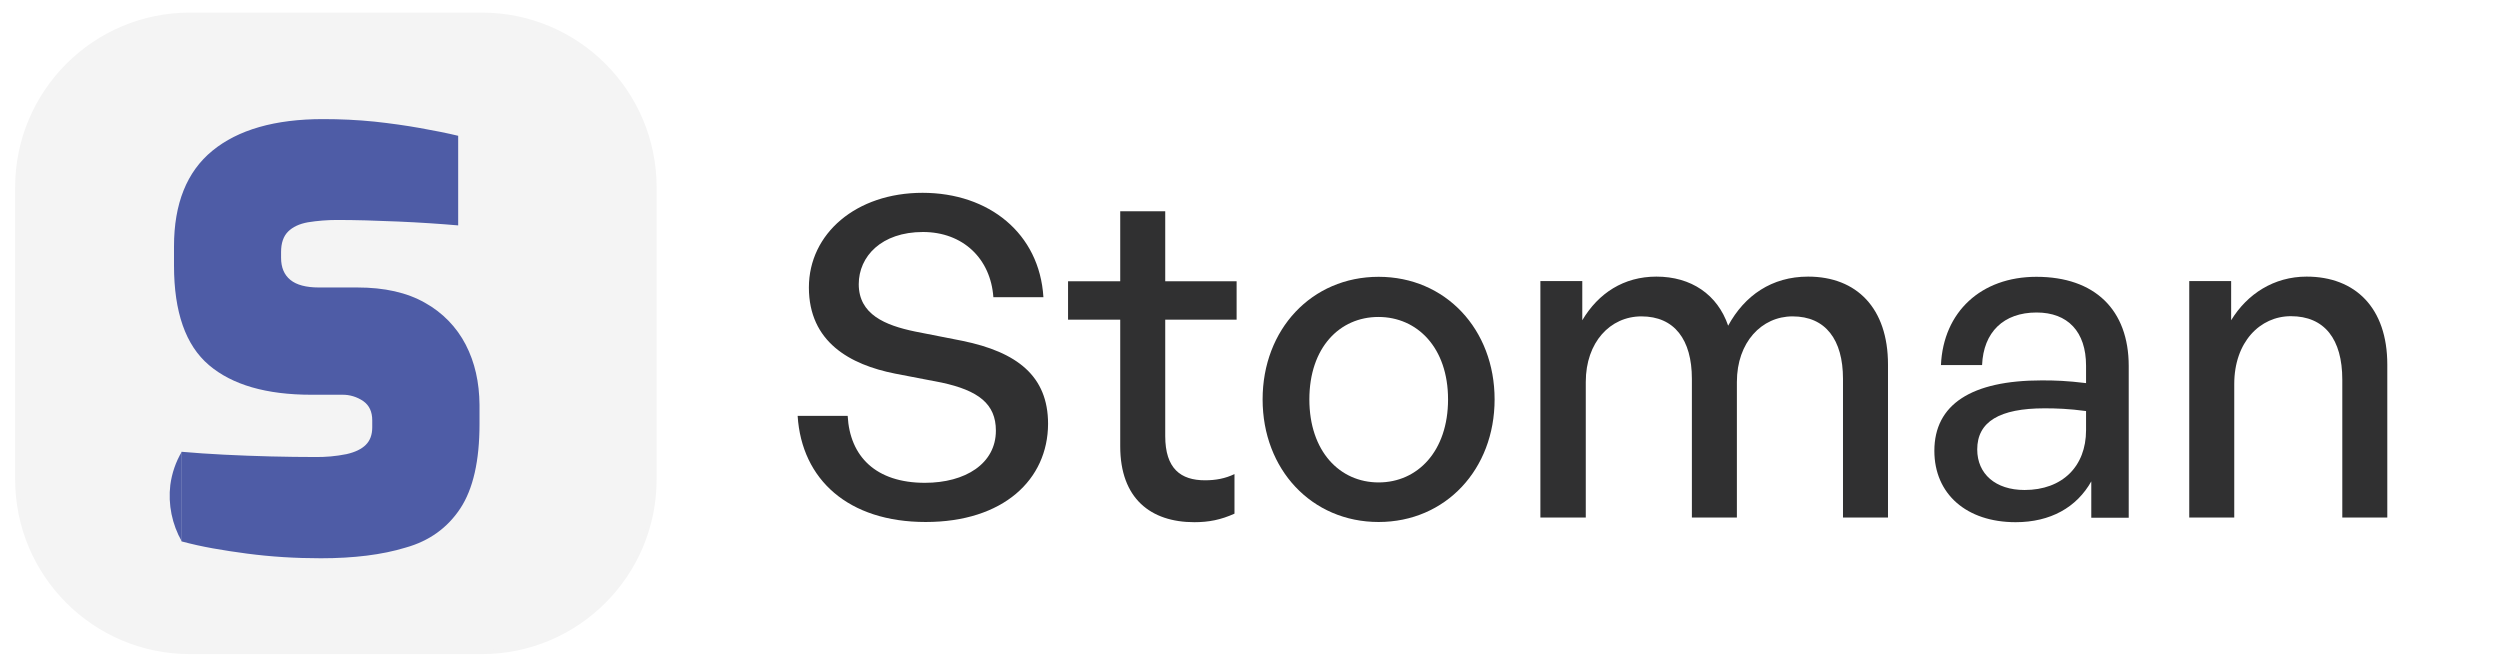
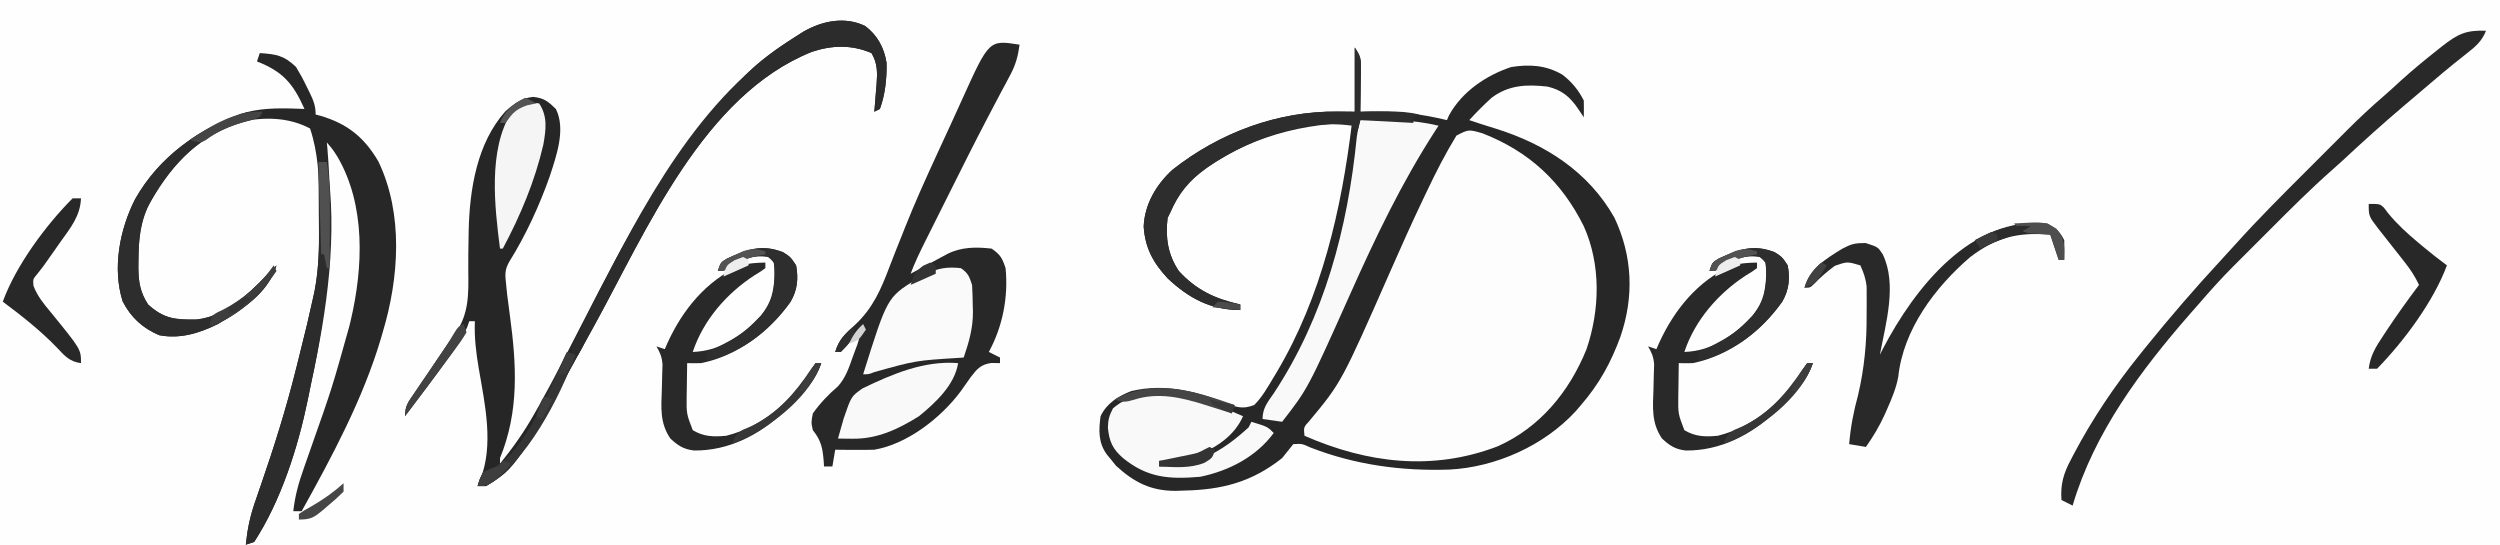
- <svg xmlns="http://www.w3.org/2000/svg" version="1.1" id="Layer_1" x="0px" y="0px" viewBox="0 0 1288.8 344.1" style="enable-background:new 0 0 1288.8 344.1;" xml:space="preserve">
-   <style type="text/css">
- 	.st0{fill:#F4F4F4;stroke:#F4F4F4;stroke-width:2;stroke-miterlimit:10;}
- 	.st1{fill:#4E5CA6;}
- 	.st2{enable-background:new    ;}
- 	.st3{fill:#303031;}
- </style>
-   <path class="st0" d="M97.9,7.5h150.5c49.2,0,89.1,39.9,89.1,89.1v150.5c0,49.2-39.9,89.1-89.1,89.1H97.9  c-49.2,0-89.1-39.9-89.1-89.1V96.6C8.8,47.4,48.7,7.5,97.9,7.5z" />
-   <path class="st1" d="M165.4,287.8c-6.6,0-13.1-0.2-19.4-0.6s-12.5-1-18.6-1.8c-6.1-0.8-12-1.7-17.6-2.7s-11-2.2-16.2-3.6v-46.2  c6.8,0.6,14.1,1.1,22,1.5c7.9,0.4,15.9,0.7,24,0.9c8.1,0.2,15.6,0.3,22.6,0.3c5.5,0.1,11.1-0.4,16.5-1.5c4.4-1,7.7-2.6,9.9-4.8  c2.2-2.2,3.3-5.2,3.3-9v-3.6c0-4.4-1.5-7.7-4.6-9.9c-3.2-2.2-7.1-3.4-11-3.3h-15.8c-23.2,0-40.8-5.1-52.8-15.3  c-12-10.2-18-27.3-18-51.3V127c0-22,6.6-38.5,19.8-49.3s32.2-16.3,57-16.3c8.9,0,17.7,0.4,26.6,1.3c8.3,0.9,16.1,2,23.4,3.3  c7.3,1.3,13.9,2.6,19.7,4v46.2c-9.2-0.8-19.6-1.5-31.1-2c-11.5-0.5-21.9-0.8-31.4-0.8c-5,0-10,0.4-15,1.2c-4.4,0.8-7.8,2.4-10.2,4.8  c-2.4,2.4-3.6,5.9-3.6,10.5v3c0,5,1.6,8.8,4.8,11.4c3.2,2.6,8.1,3.9,14.7,3.9h19.8c14,0,25.6,2.6,34.9,7.9c9,5,16.3,12.5,21,21.6  c4.7,9.1,7,19.4,7.1,31v9.9c0,19-3.3,33.5-9.9,43.5c-6.6,10-16,16.8-28.2,20.2C197,286,182.4,287.8,165.4,287.8z" />
-   <path class="st1" d="M93.7,232.9c-3.1,5.2-5.1,11.1-5.9,17.1c-1.2,10.1,0.9,20.3,5.9,29.1V232.9z" />
-   <g class="st2">
-     <path class="st3" d="M477.2,269.1c-39.8,0-63.9-21.8-66-54.7H437c1.1,20.9,14.5,34.5,39.8,34.5c20.9,0,36.6-9.9,36.6-26.9   c0-13.8-9-20.7-28.1-24.8l-23.9-4.6c-23.2-4.6-44.4-16.3-44.4-44.4c0-27.8,24.4-48.8,58.6-48.8s60.3,20.9,62.3,53.8h-25.8   c-1.4-19.8-15.6-33.6-36.3-33.6c-21.4,0-33.1,12.6-33.1,26.9c0,15.6,13.6,21.2,29,24.4l24.4,4.8c28.3,5.8,44.2,18.2,44.2,42.8   C540.2,247.3,517.2,269.1,477.2,269.1z" />
-     <path class="st3" d="M636.4,264.8c-7.1,3.2-13.3,4.4-20.7,4.4c-22.5,0-38.2-12.2-38.2-39.1v-65.3h-26.9v-19.8h26.9v-36.1h23.2v36.1   h36.8v19.8h-36.8v60c0,16.8,8,22.8,20.5,22.8c5.5,0,10.4-0.9,15.2-3.2V264.8z" />
-     <path class="st3" d="M650.9,205.9c0-36.1,25.3-63.2,59.8-63.2c34.5,0,59.8,27.1,59.8,63.2c0,36.1-25.3,63.2-59.8,63.2   C676.2,269.1,650.9,242,650.9,205.9z M746.5,205.9c0-26.7-15.9-42.5-35.9-42.5S675,179.2,675,205.9c0,26.7,15.6,42.8,35.7,42.8   S746.5,232.6,746.5,205.9z" />
-     <path class="st3" d="M794.1,266.8V144.9h21.6v20.2c8.3-14,21.4-22.5,38.2-22.5c17.9,0,31.5,9.2,37,25.3   c8.5-15.6,22.5-25.3,41.2-25.3c25.1,0,41.2,16.3,41.2,45.3v78.9h-23.2v-71.5c0-20.2-9-32.2-26-32.2c-15.9,0-28.7,13.3-28.7,33.8   v69.9h-23.2v-71.5c0-20.2-9-32.2-26-32.2c-16.1,0-28.7,13.3-28.7,33.8v69.9H794.1z" />
-     <path class="st3" d="M1078.2,248c-7.6,13.6-21.2,21.2-39.1,21.2c-25.3,0-41.9-14.5-41.9-36.8c0-23.9,19.1-36.3,55.4-36.3   c7.1,0,12.9,0.2,22.8,1.4v-9c0-17.5-9.4-27.4-25.5-27.4c-17,0-27.4,10.1-28.1,27.1h-21.2c1.2-27.4,20.7-45.5,49.2-45.5   c30.1,0,47.6,17,47.6,46v78.2h-19.3V248z M1043.7,252.6c19.5,0,31.7-12.2,31.7-30.8v-9.9c-9-1.2-15.4-1.4-21.4-1.4   c-23.2,0-34.7,6.9-34.7,21.2C1019.3,244.3,1028.7,252.6,1043.7,252.6z" />
-     <path class="st3" d="M1151.8,266.8h-23.2V144.9h21.6v20.2c8.3-13.6,22.1-22.5,38.9-22.5c25.1,0,41.6,16.1,41.6,45.3v78.9h-23.2   v-71.1c0-20.9-9.2-32.7-26.5-32.7c-15.9,0-29.2,13.3-29.2,35V266.8z" />
-   </g>
+ <svg xmlns="http://www.w3.org/2000/svg" version="1.1" width="895" height="195">
+   <path d="M0 0 C295.35 0 590.7 0 895 0 C895 64.35 895 128.7 895 195 C599.65 195 304.3 195 0 195 C0 130.65 0 66.3 0 0 Z " fill="#FEFEFE" transform="translate(0,0)" />
+   <path d="M0 0 C9.817 0.409 18.257 5.312 26 11 C26.99 11.701 27.98 12.402 29 13.125 C39.215 22.003 46.912 35.751 48.221 49.289 C49.094 67.395 45.853 83.177 33.688 97.25 C21.397 110.219 6.105 117.801 -11.865 118.475 C-27.274 118.639 -41.923 115.167 -56 109 C-55.384 105.608 -54.139 103.601 -52.062 100.875 C-36.909 79.617 -26.708 54.335 -16.28 30.518 C-5.028 5.028 -5.028 5.028 0 0 Z " fill="#FDFDFD" transform="translate(523,47)" />
+   <path d="M0 0 C2.136 3.204 2.242 3.996 2.195 7.668 C2.189 8.561 2.182 9.453 2.176 10.373 C2.151 11.766 2.151 11.766 2.125 13.188 C2.116 14.128 2.107 15.068 2.098 16.037 C2.074 18.358 2.041 20.679 2 23 C2.981 22.965 3.962 22.93 4.973 22.895 C14.743 22.661 23.491 23.705 33 26 C33.25 25.43 33.5 24.86 33.758 24.273 C38.38 15.815 47.026 9.976 56 7 C62.57 5.95 68.499 6.328 74.312 9.719 C77.634 12.24 80.127 15.253 82 19 C82.04 21 82.043 23 82 25 C81.01 23.515 81.01 23.515 80 22 C77.066 17.654 74.118 15.19 69 14 C61.559 13.161 55.115 13.401 49 18 C46.187 20.541 43.555 23.201 41 26 C44.137 27.06 47.276 28.084 50.445 29.043 C68.132 34.544 83.712 44.473 93 61 C99.459 74.731 100.038 89.159 95.126 103.505 C91.727 112.802 87.493 120.519 81 128 C80.031 129.129 80.031 129.129 79.043 130.281 C67.718 142.551 50.522 150.254 33.872 151.109 C16.788 151.681 0.276 149.455 -15.75 143.25 C-18.886 141.821 -18.886 141.821 -22 142 C-23.357 143.648 -24.687 145.317 -26 147 C-36.862 155.593 -47.52 158.345 -61.125 158.625 C-62.138 158.66 -63.152 158.696 -64.196 158.732 C-73.066 158.716 -78.985 155.679 -85.473 149.734 C-85.997 149.08 -86.522 148.425 -87.062 147.75 C-87.61 147.085 -88.158 146.42 -88.723 145.734 C-91.83 141.515 -91.686 137.072 -91 132 C-88.742 127.3 -84.733 124.873 -80 123 C-67.194 119.983 -55.328 123.393 -43.473 128.328 C-40.495 129.137 -38.9 129.044 -36 128 C-33.084 125.111 -31.114 121.501 -29 118 C-28.489 117.157 -28.489 117.157 -27.968 116.297 C-11.851 89.18 -4.75 58.004 -1 27 C-21.986 27.377 -42.755 33.803 -58.785 47.688 C-62.037 51.082 -64.133 54.714 -66 59 C-66.33 59.66 -66.66 60.32 -67 61 C-67.812 68.039 -66.955 74.046 -63 80 C-56.745 86.854 -49.916 90.002 -41 92 C-41 92.66 -41 93.32 -41 94 C-51.561 93.954 -59.298 89.839 -66.938 82.688 C-72.136 77.116 -75.083 71.737 -75.562 64.062 C-75.19 56.058 -71.087 49.138 -65.266 43.785 C-48.419 30.511 -27.652 22.715 -6.062 22.938 C-4.062 22.958 -2.061 22.979 0 23 C0 15.41 0 7.82 0 0 Z M36.415 31.534 C32.477 37.958 29.093 44.563 25.875 51.375 C25.314 52.549 24.754 53.723 24.176 54.932 C20.262 63.162 16.541 71.47 12.875 79.812 C-4.779 119.919 -4.779 119.919 -16.285 133.746 C-18.303 135.926 -18.303 135.926 -18 139 C4.547 148.877 27.906 151.696 51.172 142.785 C66.355 136 76.792 123.247 82.957 108.055 C87.775 93.943 88.182 77.765 82 64 C74.066 48.035 62.438 37.27 45.812 30.75 C40.757 29.293 40.757 29.293 36.415 31.534 Z " fill="#272727" transform="translate(485,17)" />
+   <path d="M0 0 C-0.538 4.127 -1.416 7.285 -3.387 10.945 C-4.161 12.406 -4.161 12.406 -4.95 13.896 C-5.524 14.962 -6.097 16.027 -6.688 17.125 C-7.95 19.514 -9.21 21.904 -10.465 24.297 C-10.982 25.282 -10.982 25.282 -11.51 26.286 C-16.208 35.259 -20.727 44.322 -25.254 53.382 C-26.25 55.374 -27.246 57.365 -28.244 59.356 C-29.66 62.182 -31.072 65.008 -32.484 67.836 C-32.911 68.687 -33.337 69.538 -33.777 70.415 C-35.675 74.227 -37.512 78.004 -39 82 C-37.952 81.434 -36.904 80.868 -35.824 80.285 C-34.445 79.544 -33.066 78.803 -31.688 78.062 C-30.652 77.503 -30.652 77.503 -29.596 76.932 C-28.929 76.574 -28.262 76.216 -27.574 75.848 C-26.962 75.518 -26.349 75.188 -25.718 74.848 C-20.698 72.37 -15.477 72.392 -10 73 C-6.834 75.186 -6.21 76.369 -5 80 C-3.984 90.339 -6.015 100.838 -11 110 C-9.02 110.99 -9.02 110.99 -7 112 C-7 112.66 -7 113.32 -7 114 C-8.011 113.979 -9.021 113.959 -10.062 113.938 C-13.887 114.47 -15.266 116.106 -17.562 119.125 C-18.72 120.742 -19.866 122.367 -21 124 C-28.054 133.518 -40.054 142.934 -52 145 C-54.416 145.068 -56.833 145.085 -59.25 145.062 C-60.513 145.053 -61.777 145.044 -63.078 145.035 C-64.042 145.024 -65.007 145.012 -66 145 C-66.33 146.98 -66.66 148.96 -67 151 C-67.99 151 -68.98 151 -70 151 C-70.037 150.397 -70.075 149.793 -70.113 149.172 C-70.507 144.381 -70.978 141.81 -74 138 C-74.625 135.25 -74.625 135.25 -74 132 C-71.42 128.348 -68.366 125.166 -64.969 122.266 C-62.239 119.125 -61.114 115.766 -59.75 111.875 C-59.482 111.147 -59.214 110.418 -58.938 109.668 C-57.502 105.93 -57.502 105.93 -57 102 C-57.482 102.578 -57.964 103.155 -58.461 103.75 C-59.093 104.493 -59.724 105.235 -60.375 106 C-61.001 106.743 -61.628 107.485 -62.273 108.25 C-62.843 108.828 -63.413 109.405 -64 110 C-64.66 110 -65.32 110 -66 110 C-64.595 105.428 -62.394 103.336 -58.828 100.227 C-52.51 94.282 -49.64 87.681 -46.616 79.669 C-45.108 75.675 -43.504 71.718 -41.918 67.754 C-41.597 66.943 -41.276 66.133 -40.946 65.298 C-37.586 56.846 -33.864 48.573 -30.062 40.312 C-29.587 39.276 -29.587 39.276 -29.101 38.219 C-27.6 34.953 -26.094 31.69 -24.583 28.429 C-23.204 25.441 -21.843 22.446 -20.492 19.445 C-10.902 -1.744 -10.902 -1.744 0 0 Z " fill="#282828" transform="translate(365,16)" />
+   <path d="M0 0 C4.376 3.249 6.877 7.833 7.703 13.219 C7.823 18.717 7.235 24.535 5.32 29.723 C4.66 30.053 4 30.383 3.32 30.723 C3.416 29.626 3.511 28.529 3.609 27.398 C3.722 25.944 3.834 24.49 3.945 23.035 C4.01 22.314 4.074 21.593 4.141 20.85 C4.448 16.639 4.494 13.413 2.32 9.723 C-4.801 6.671 -11.811 6.881 -19.055 9.285 C-57.786 24.799 -78.06 72.929 -96.823 107.072 C-124.85 158.07 -124.85 158.07 -135.68 164.723 C-136.67 164.723 -137.66 164.723 -138.68 164.723 C-138.37 163.96 -138.061 163.196 -137.742 162.41 C-132.833 149.993 -136.061 135.559 -138.257 122.81 C-139.244 117.015 -139.908 111.603 -139.68 105.723 C-140.34 105.723 -141 105.723 -141.68 105.723 C-141.93 106.428 -142.18 107.133 -142.438 107.859 C-143.829 111.067 -145.547 113.671 -147.555 116.535 C-147.937 117.082 -148.32 117.629 -148.715 118.192 C-153.867 125.492 -159.28 132.605 -164.68 139.723 C-164.68 135.924 -163.52 134.651 -161.391 131.531 C-160.696 130.503 -160.001 129.475 -159.285 128.416 C-158.549 127.342 -157.813 126.267 -157.055 125.16 C-154.911 122.011 -152.775 118.858 -150.672 115.682 C-149.446 113.861 -148.176 112.067 -146.839 110.326 C-141.761 103.237 -141.928 96.1 -142.03 87.724 C-142.072 83.702 -142.002 79.682 -141.93 75.66 C-141.917 74.876 -141.903 74.092 -141.89 73.285 C-141.572 58.611 -138.937 41.896 -128.742 30.57 C-125.615 27.802 -123.023 25.872 -118.867 25.41 C-114.949 25.794 -113.467 27.015 -110.68 29.723 C-107.044 36.993 -110.5 46.521 -112.848 53.781 C-116.531 64.239 -121.445 74.95 -127.328 84.359 C-129.053 87.376 -128.87 89.043 -128.492 92.473 C-128.376 93.625 -128.26 94.778 -128.141 95.965 C-127.83 98.493 -127.502 101.019 -127.156 103.543 C-124.747 121.316 -123.785 137.904 -130.68 154.723 C-130.68 155.383 -130.68 156.043 -130.68 156.723 C-126.012 150.977 -121.925 145.177 -118.305 138.723 C-117.559 137.408 -117.559 137.408 -116.799 136.066 C-111.26 126.17 -106.135 116.059 -100.968 105.966 C-85.534 75.823 -69.521 45.166 -45.68 20.723 C-44.688 19.638 -44.688 19.638 -43.676 18.531 C-38.079 12.56 -31.546 8.09 -24.68 3.723 C-23.81 3.168 -22.939 2.614 -22.043 2.043 C-15.283 -1.81 -7.281 -3.471 0 0 Z " fill="#262626" transform="translate(309.6797,9.277344)" />
+   <path d="M0 0 C5.805 0.394 8.675 0.805 13 5 C14.425 7.363 15.647 9.585 16.812 12.062 C17.124 12.687 17.435 13.312 17.756 13.955 C19.148 16.822 20 18.774 20 22 C20.557 22.147 21.114 22.294 21.688 22.445 C31.314 25.275 37.366 30.091 42.457 38.793 C51.483 57.554 49.866 80.527 44 100 C43.785 100.74 43.57 101.48 43.349 102.243 C36.941 123.809 25.898 144.403 15 164 C14.01 164 13.02 164 12 164 C12.597 158.595 13.905 153.853 15.73 148.742 C16.289 147.141 16.848 145.54 17.407 143.938 C17.698 143.111 17.989 142.283 18.29 141.431 C25.873 119.939 25.873 119.939 32 98 C32.172 97.299 32.344 96.597 32.521 95.875 C37.026 76.758 37.975 54.536 27.812 37.125 C26.082 34.42 26.082 34.42 24 32 C24.108 33.102 24.108 33.102 24.219 34.227 C26.567 62.599 24.555 89.959 18.494 117.708 C18.03 119.861 17.598 122.019 17.172 124.18 C13.658 141.257 7.571 160.296 -2 175 C-2.99 175.33 -3.98 175.66 -5 176 C-4.458 170.605 -3.498 165.925 -1.707 160.773 C-1.24 159.41 -0.773 158.046 -0.305 156.682 C-0.061 155.979 0.182 155.276 0.434 154.552 C5.183 140.836 9.491 127.09 13 113 C13.262 111.958 13.523 110.916 13.792 109.843 C14.621 106.522 15.439 103.2 16.25 99.875 C16.62 98.364 16.62 98.364 16.997 96.822 C17.698 93.888 18.362 90.949 19 88 C19.2 87.079 19.4 86.157 19.606 85.208 C21.179 77.048 21.307 69.023 21.261 60.745 C21.25 58.437 21.261 56.13 21.273 53.822 C21.282 44.647 20.926 35.778 18 27 C10.254 22.899 1.481 22.799 -6.996 24.656 C-22.676 29.816 -32.695 41.373 -40.328 55.449 C-43.087 61.638 -43.375 67.635 -43.438 74.312 C-43.448 75.173 -43.458 76.033 -43.469 76.92 C-43.398 82.008 -42.826 85.606 -40 90 C-34.288 95.155 -30.331 95.476 -22.738 95.398 C-10.707 94.116 -2.098 84.154 6 76 C2.939 86.102 -6.421 91.857 -15 97 C-21.649 100.307 -28.559 102.431 -36 101 C-41.918 98.506 -46.124 94.636 -49.078 88.91 C-52.847 77.014 -50.133 63.135 -44.645 52.332 C-36.001 37.015 -21.5 26.521 -4.812 21.188 C2.065 19.428 8.952 19.743 16 20 C11.915 10.891 8.309 6.651 -1 3 C-0.67 2.01 -0.34 1.02 0 0 Z " fill="#272727" transform="translate(93,19)" />
+   <path d="M0 0 C9.557 -0.202 18.639 -0.264 28 2 C27.381 2.947 27.381 2.947 26.75 3.914 C14.796 22.432 5.41 42.019 -3.562 62.125 C-18.771 96.128 -18.771 96.128 -28 108 C-30.31 107.67 -32.62 107.34 -35 107 C-35 103.052 -33.15 100.95 -31 97.812 C-12.859 70.328 -4.532 38.756 -1.294 6.26 C-1.014 4.11 -0.572 2.09 0 0 Z " fill="#F9F9F9" transform="translate(487,43)" />
+   <path d="M0 0 C-1.507 3.764 -3.649 5.585 -6.812 8.062 C-7.803 8.851 -8.793 9.64 -9.812 10.453 C-10.336 10.869 -10.859 11.285 -11.398 11.713 C-14.077 13.865 -16.694 16.088 -19.312 18.312 C-19.853 18.772 -20.394 19.231 -20.95 19.704 C-22.066 20.652 -23.181 21.601 -24.295 22.55 C-26.021 24.018 -27.751 25.482 -29.48 26.945 C-36.91 33.251 -44.129 39.736 -51.247 46.39 C-52.494 47.536 -53.757 48.665 -55.029 49.783 C-62.821 56.654 -70.136 63.984 -77.469 71.339 C-79.69 73.565 -81.916 75.786 -84.143 78.006 C-85.578 79.442 -87.014 80.879 -88.449 82.316 C-89.104 82.969 -89.758 83.621 -90.432 84.293 C-94.819 88.702 -98.946 93.285 -103 98 C-103.961 99.095 -104.923 100.189 -105.887 101.281 C-123.598 121.553 -140.295 143.871 -148 170 C-149.32 169.34 -150.64 168.68 -152 168 C-152.393 162.34 -151.25 158.477 -148.625 153.562 C-148.268 152.874 -147.911 152.186 -147.542 151.477 C-140.844 138.807 -132.987 127.144 -124 116 C-122.908 114.635 -122.908 114.635 -121.793 113.242 C-113.149 102.559 -104.185 92.146 -94.838 82.073 C-93.122 80.221 -91.424 78.359 -89.737 76.48 C-81.589 67.432 -72.993 58.841 -64.374 50.244 C-61.804 47.679 -59.239 45.108 -56.674 42.537 C-55.019 40.882 -53.363 39.228 -51.707 37.574 C-50.952 36.817 -50.196 36.059 -49.418 35.279 C-45.299 31.178 -41.094 27.24 -36.686 23.451 C-34.536 21.6 -32.459 19.675 -30.375 17.75 C-26.246 14.025 -21.986 10.509 -17.625 7.062 C-17.03 6.59 -16.435 6.117 -15.822 5.63 C-10.152 1.197 -7.256 -0.279 0 0 Z " fill="#292929" transform="translate(890,11)" />
+   <path d="M0 0 C-3.167 7.258 -9.835 11.342 -16.922 14.273 C-21.415 15.844 -25.214 16.092 -30 16 C-30 16.66 -30 17.32 -30 18 C-16.575 17.746 -7.84 13.005 2 4 C2.33 3.34 2.66 2.68 3 2 C8.75 3.75 8.75 3.75 11 6 C4.715 14.546 -5.046 19.557 -15.312 21.688 C-26.302 22.619 -34.124 22.16 -42.938 15 C-46.705 11.722 -47.899 9.058 -48.375 4.062 C-48.272 1.133 -47.941 -0.116 -46.562 -2.812 C-33.513 -13.952 -13.637 -6.032 0 0 Z " fill="#F9F9F9" transform="translate(445,149)" />
+   <path d="M0 0 C2.625 1.688 2.625 1.688 4.625 4.688 C5.516 9.445 5.083 13.562 2.625 17.75 C-4.983 28.431 -16.302 37.053 -29.375 39.688 C-31.041 39.728 -32.709 39.737 -34.375 39.688 C-34.429 42.75 -34.469 45.812 -34.5 48.875 C-34.517 49.739 -34.534 50.604 -34.551 51.494 C-34.62 57.83 -34.62 57.83 -32.375 63.688 C-28.451 66.042 -24.866 66.122 -20.375 65.688 C-7.148 62.341 2.733 53.496 10 42.125 C10.536 41.321 11.072 40.516 11.625 39.688 C12.285 39.688 12.945 39.688 13.625 39.688 C11.494 45.968 7.166 50.003 2.625 54.688 C1.931 55.407 1.238 56.126 0.523 56.867 C-8.252 65.314 -19.601 71.128 -31.902 70.965 C-35.638 70.546 -37.645 69.218 -40.375 66.688 C-44.223 61.06 -43.654 55.596 -43.438 49.062 C-43.377 47.008 -43.326 44.953 -43.285 42.898 C-43.241 41.542 -43.241 41.542 -43.196 40.158 C-43.387 37.521 -44.036 35.943 -45.375 33.688 C-44.385 34.017 -43.395 34.347 -42.375 34.688 C-42.058 33.949 -41.741 33.21 -41.414 32.449 C-35.882 20.422 -27.623 10.315 -15.375 4.688 C-12.239 3.938 -9.623 3.741 -6.375 3.688 C-6.375 4.348 -6.375 5.008 -6.375 5.688 C-8.062 6.914 -8.062 6.914 -10.375 8.312 C-20.285 14.78 -28.58 24.304 -32.375 35.688 C-22.249 35.312 -14.797 29.943 -8.004 22.684 C-3.665 17.367 -3.044 12.439 -3.074 5.824 C-3.186 3.475 -3.186 3.475 -5.375 1.688 C-11.237 0.85 -14.627 2.601 -19.457 5.594 C-21.375 6.688 -21.375 6.688 -23.375 6.688 C-22.375 3.688 -22.375 3.688 -20.152 2.301 C-12.881 -1.03 -7.77 -3.022 0 0 Z " fill="#292929" transform="translate(635.375,90.3125)" />
+   <path d="M0 0 C2.625 1.688 2.625 1.688 4.625 4.688 C5.516 9.445 5.083 13.562 2.625 17.75 C-4.983 28.431 -16.302 37.053 -29.375 39.688 C-31.041 39.728 -32.709 39.737 -34.375 39.688 C-34.429 42.75 -34.469 45.812 -34.5 48.875 C-34.517 49.739 -34.534 50.604 -34.551 51.494 C-34.62 57.83 -34.62 57.83 -32.375 63.688 C-28.451 66.042 -24.866 66.122 -20.375 65.688 C-7.148 62.341 2.733 53.496 10 42.125 C10.536 41.321 11.072 40.516 11.625 39.688 C12.285 39.688 12.945 39.688 13.625 39.688 C11.494 45.968 7.166 50.003 2.625 54.688 C1.931 55.407 1.238 56.126 0.523 56.867 C-8.252 65.314 -19.601 71.128 -31.902 70.965 C-35.638 70.546 -37.645 69.218 -40.375 66.688 C-44.223 61.06 -43.654 55.596 -43.438 49.062 C-43.377 47.008 -43.326 44.953 -43.285 42.898 C-43.241 41.542 -43.241 41.542 -43.196 40.158 C-43.387 37.521 -44.036 35.943 -45.375 33.688 C-44.385 34.017 -43.395 34.347 -42.375 34.688 C-42.058 33.949 -41.741 33.21 -41.414 32.449 C-35.882 20.422 -27.623 10.315 -15.375 4.688 C-12.239 3.938 -9.623 3.741 -6.375 3.688 C-6.375 4.348 -6.375 5.008 -6.375 5.688 C-8.062 6.914 -8.062 6.914 -10.375 8.312 C-20.285 14.78 -28.58 24.304 -32.375 35.688 C-22.249 35.312 -14.797 29.943 -8.004 22.684 C-3.665 17.367 -3.044 12.439 -3.074 5.824 C-3.186 3.475 -3.186 3.475 -5.375 1.688 C-11.237 0.85 -14.627 2.601 -19.457 5.594 C-21.375 6.688 -21.375 6.688 -23.375 6.688 C-22.375 3.688 -22.375 3.688 -20.152 2.301 C-12.881 -1.03 -7.77 -3.022 0 0 Z " fill="#292929" transform="translate(280.375,90.3125)" />
+   <path d="M0 0 C3.074 1.808 4.43 2.86 6 6 C6.04 8.333 6.043 10.667 6 13 C5.34 13 4.68 13 4 13 C3.01 10.03 2.02 7.06 1 4 C-10.641 3.07 -18.377 4.946 -27.688 12.051 C-40.266 22.846 -51.649 38.02 -53.422 54.887 C-54.184 58.993 -55.691 62.568 -57.375 66.375 C-57.668 67.042 -57.961 67.708 -58.262 68.395 C-60.162 72.556 -62.37 76.258 -65 80 C-66.98 79.67 -68.96 79.34 -71 79 C-70.495 72.939 -69.432 67.344 -67.816 61.48 C-65.545 51.795 -64.681 42.503 -64.75 32.562 C-64.742 31.418 -64.735 30.274 -64.727 29.096 C-64.73 27.442 -64.73 27.442 -64.734 25.754 C-64.737 24.767 -64.739 23.781 -64.741 22.764 C-65.015 19.842 -65.78 17.655 -67 15 C-71.686 13.621 -71.686 13.621 -76.141 15.164 C-78.825 17.183 -81.301 19.26 -83.609 21.703 C-85 23 -85 23 -87 23 C-85.185 16.143 -79.24 12.605 -73.5 9.062 C-70.238 7.331 -68.964 7 -65.125 7 C-60.691 8.419 -60.691 8.419 -59 11 C-53.746 21.785 -57.908 35.791 -60 47 C-59.671 46.345 -59.343 45.69 -59.004 45.016 C-47.616 23.166 -27.37 -2.77 0 0 Z " fill="#292929" transform="translate(733,80)" />
+   <path d="M0 0 C4.376 3.249 6.877 7.833 7.703 13.219 C7.823 18.717 7.235 24.535 5.32 29.723 C4.66 30.053 4 30.383 3.32 30.723 C3.416 29.626 3.511 28.529 3.609 27.398 C3.722 25.944 3.834 24.49 3.945 23.035 C4.01 22.314 4.074 21.593 4.141 20.85 C4.448 16.639 4.494 13.413 2.32 9.723 C-4.801 6.671 -11.811 6.881 -19.055 9.285 C-57.786 24.799 -78.06 72.929 -96.823 107.072 C-124.85 158.07 -124.85 158.07 -135.68 164.723 C-136.67 164.723 -137.66 164.723 -138.68 164.723 C-137.992 162.348 -137.992 162.348 -136.68 159.723 C-135.566 159.29 -135.566 159.29 -134.43 158.848 C-117.738 152.019 -105.97 116.19 -97.906 100.344 C-79.911 65.003 -59.534 25.161 -24.68 3.723 C-23.816 3.175 -22.952 2.627 -22.062 2.062 C-15.306 -1.812 -7.288 -3.474 0 0 Z " fill="#2C2C2C" transform="translate(309.6797,9.277344)" />
+   <path d="M0 0 C2.616 1.831 2.97 2.91 4 6 C4.15 8.536 4.231 11.026 4.25 13.562 C4.271 14.228 4.291 14.894 4.312 15.58 C4.357 21.427 2.885 26.495 1 32 C0.396 32.04 -0.207 32.079 -0.829 32.12 C-16.205 33.083 -16.205 33.083 -30.953 37.195 C-33 38 -33 38 -35 38 C-26.383 10.519 -26.383 10.519 -16.125 4.09 C-15.424 3.73 -14.723 3.371 -14 3 C-13.381 2.651 -12.762 2.301 -12.125 1.941 C-8.078 -0.091 -4.463 -0.515 0 0 Z " fill="#FAFAFA" transform="translate(344,96)" />
+   <path d="M0 0 C2.136 3.204 2.242 3.996 2.195 7.668 C2.189 8.561 2.182 9.453 2.176 10.373 C2.151 11.766 2.151 11.766 2.125 13.188 C2.116 14.128 2.107 15.068 2.098 16.037 C2.074 18.358 2.041 20.679 2 23 C3.097 22.988 4.194 22.977 5.324 22.965 C6.779 22.955 8.233 22.946 9.688 22.938 C10.409 22.929 11.13 22.921 11.873 22.912 C15.716 22.895 19.266 23.065 23 24 C22.34 24.33 21.68 24.66 21 25 C21 25.66 21 26.32 21 27 C14.73 26.67 8.46 26.34 2 26 C1.67 27.32 1.34 28.64 1 30 C0.01 29.01 0.01 29.01 -1 28 C-19.168 25.397 -38.455 33.216 -53.262 43.199 C-59.169 47.719 -63.029 52.179 -66 59 C-66.33 59.66 -66.66 60.32 -67 61 C-67.812 68.039 -66.955 74.046 -63 80 C-56.745 86.854 -49.916 90.002 -41 92 C-41 92.66 -41 93.32 -41 94 C-51.561 93.954 -59.298 89.839 -66.938 82.688 C-72.136 77.116 -75.083 71.737 -75.562 64.062 C-75.19 56.058 -71.087 49.138 -65.266 43.785 C-48.419 30.511 -27.652 22.715 -6.062 22.938 C-4.062 22.958 -2.061 22.979 0 23 C0 15.41 0 7.82 0 0 Z " fill="#2D2D2D" transform="translate(485,17)" />
+   <path d="M0 0 C0.99 0 1.98 0 3 0 C7.05 26.097 3.072 53.168 -2.506 78.708 C-2.97 80.861 -3.402 83.019 -3.828 85.18 C-7.342 102.257 -13.429 121.296 -23 136 C-23.99 136.33 -24.98 136.66 -26 137 C-25.458 131.605 -24.498 126.925 -22.707 121.773 C-22.24 120.41 -21.773 119.046 -21.305 117.682 C-21.061 116.979 -20.818 116.276 -20.566 115.552 C-15.817 101.836 -11.509 88.09 -8 74 C-7.738 72.958 -7.477 71.916 -7.208 70.843 C-6.379 67.522 -5.561 64.2 -4.75 60.875 C-4.503 59.868 -4.257 58.86 -4.003 57.822 C-3.302 54.888 -2.64 51.948 -2 49 C-1.798 48.098 -1.597 47.197 -1.389 46.268 C0.476 36.803 0.223 27.351 0.125 17.75 C0.115 16.022 0.106 14.294 0.098 12.566 C0.076 8.377 0.041 4.189 0 0 Z " fill="#2C2C2C" transform="translate(114,58)" />
+   <path d="M0 0 C-1.199 7.795 -8.169 14.268 -14 19 C-21.48 23.662 -28.85 27.168 -37.75 27.062 C-38.735 27.053 -39.72 27.044 -40.734 27.035 C-41.482 27.024 -42.23 27.012 -43 27 C-42.57 25.456 -42.13 23.915 -41.688 22.375 C-41.444 21.516 -41.2 20.658 -40.949 19.773 C-38.244 11.869 -38.244 11.869 -34.172 9.023 C-23.485 3.875 -12.113 -0.989 0 0 Z " fill="#F9F9F9" transform="translate(343,130)" />
+   <path d="M0 0 C-0.33 0.66 -0.66 1.32 -1 2 C-2.939 2.626 -4.903 3.175 -6.875 3.688 C-22.124 8.214 -32.478 18.251 -40 32 C-43.768 38.958 -44.365 45.533 -44.438 53.312 C-44.448 54.173 -44.458 55.033 -44.469 55.92 C-44.398 61.008 -43.826 64.606 -41 69 C-35.288 74.155 -31.331 74.476 -23.738 74.398 C-11.707 73.116 -3.098 63.154 5 55 C1.939 65.102 -7.421 70.857 -16 76 C-22.649 79.307 -29.559 81.431 -37 80 C-42.918 77.506 -47.124 73.636 -50.078 67.91 C-53.847 56.014 -51.133 42.135 -45.645 31.332 C-37.117 16.22 -23.616 6.999 -7.688 0.688 C-5.006 0.001 -2.755 -0.162 0 0 Z " fill="#2D2D2D" transform="translate(94,40)" />
+   <path d="M0 0 C3.114 4.67 2.456 9.359 1.535 14.695 C-1.478 27.781 -6.691 40.187 -13 52 C-13.33 52 -13.66 52 -14 52 C-15.915 36.99 -18.326 16.728 -9.938 3.25 C-6.858 -0.326 -4.621 -0.385 0 0 Z " fill="#F5F5F5" transform="translate(193,37)" />
+   <path d="M0 0 C0.99 0 1.98 0 3 0 C2.729 6.401 -0.787 10.599 -4.375 15.625 C-4.965 16.471 -5.556 17.316 -6.164 18.188 C-10.46 24.322 -10.46 24.322 -12.693 27.126 C-14.219 28.936 -14.219 28.936 -14.016 31.32 C-12.59 35.083 -10.305 37.8 -7.75 40.875 C3 54.059 3 54.059 3 59 C-1.11 58.484 -2.859 56.388 -5.625 53.438 C-11.594 47.274 -18.139 42.122 -25 37 C-20.369 24.175 -9.629 9.629 0 0 Z " fill="#282828" transform="translate(26,71)" />
+   <path d="M0 0 C4 0 4 0 5.465 1.363 C5.951 2.007 6.437 2.65 6.938 3.312 C10.194 7.278 13.765 10.534 17.688 13.812 C18.246 14.28 18.805 14.748 19.381 15.23 C22.198 17.565 25.048 19.838 28 22 C23.209 34.921 12.62 49.145 3 59 C2.01 59 1.02 59 0 59 C0.542 54.408 2.545 51.141 5.062 47.375 C5.659 46.465 5.659 46.465 6.267 45.537 C9.998 39.893 13.944 34.415 18 29 C16.587 25.937 14.9 23.423 12.812 20.777 C12.196 19.992 11.58 19.206 10.945 18.396 C10.303 17.585 9.661 16.774 9 15.938 C7.728 14.322 6.457 12.706 5.188 11.09 C4.624 10.377 4.061 9.664 3.48 8.929 C0 4.393 0 4.393 0 0 Z " fill="#282828" transform="translate(848,73)" />
+   <path d="M0 0 C2.625 1.688 2.625 1.688 4.625 4.688 C5.516 9.445 5.083 13.562 2.625 17.75 C-4.634 27.942 -14.91 36.138 -27.375 38.688 C-27.375 37.697 -27.375 36.708 -27.375 35.688 C-26.232 35.194 -26.232 35.194 -25.066 34.691 C-16.578 30.781 -8.695 25.854 -4.312 17.25 C-3.122 12.725 -2.72 8.341 -3.375 3.688 C-5.273 1.39 -5.273 1.39 -8.438 1.25 C-12.975 1.754 -15.632 3.223 -19.457 5.594 C-21.375 6.688 -21.375 6.688 -23.375 6.688 C-22.375 3.688 -22.375 3.688 -20.152 2.301 C-12.881 -1.03 -7.77 -3.022 0 0 Z " fill="#2E2E2E" transform="translate(635.375,90.3125)" />
+   <path d="M0 0 C2.625 1.688 2.625 1.688 4.625 4.688 C5.516 9.445 5.083 13.562 2.625 17.75 C-4.634 27.942 -14.91 36.138 -27.375 38.688 C-27.375 37.697 -27.375 36.708 -27.375 35.688 C-26.232 35.194 -26.232 35.194 -25.066 34.691 C-16.578 30.781 -8.695 25.854 -4.312 17.25 C-3.122 12.725 -2.72 8.341 -3.375 3.688 C-5.273 1.39 -5.273 1.39 -8.438 1.25 C-12.975 1.754 -15.632 3.223 -19.457 5.594 C-21.375 6.688 -21.375 6.688 -23.375 6.688 C-22.375 3.688 -22.375 3.688 -20.152 2.301 C-12.881 -1.03 -7.77 -3.022 0 0 Z " fill="#2E2E2E" transform="translate(280.375,90.3125)" />
+   <path d="M0 0 C0.99 0.33 1.98 0.66 3 1 C-2.561 16.187 -14.54 39.673 -29 48 C-29.99 48 -30.98 48 -32 48 C-31.312 45.625 -31.312 45.625 -30 43 C-29.258 42.711 -28.515 42.422 -27.75 42.125 C-14.734 36.8 -6.053 11.761 0 0 Z " fill="#343434" transform="translate(203,126)" />
+   <path d="M0 0 C0.99 0 1.98 0 3 0 C4.278 7.808 4.112 15.614 4.062 23.5 C4.057 24.909 4.053 26.318 4.049 27.727 C4.037 31.151 4.021 34.576 4 38 C3.67 38 3.34 38 3 38 C2.67 36.35 2.34 34.7 2 33 C1.67 33 1.34 33 1 33 C0.67 22.11 0.34 11.22 0 0 Z " fill="#505050" transform="translate(114,58)" />
+   <path d="M0 0 C-0.33 0.99 -0.66 1.98 -1 3 C-2.097 2.651 -3.194 2.301 -4.324 1.941 C-5.779 1.482 -7.233 1.022 -8.688 0.562 C-9.409 0.332 -10.13 0.102 -10.873 -0.135 C-19.054 -2.712 -27.446 -4.626 -35.875 -1.938 C-38.903 -1.029 -40.127 -0.851 -43 -2 C-28.741 -9.627 -14.397 -5.039 0 0 Z " fill="#454545" transform="translate(442,145)" />
+   <path d="M0 0 C0.66 0 1.32 0 2 0 C-1.859 11.374 -14.134 21.261 -24.562 26.5 C-26.368 27.348 -28.179 28.186 -30 29 C-29.01 26.432 -28.391 25.225 -25.969 23.832 C-25.154 23.496 -24.339 23.159 -23.5 22.812 C-13.824 18.225 -7.47 10.869 -1.594 2.09 C-1.068 1.4 -0.542 0.711 0 0 Z " fill="#373737" transform="translate(647,130)" />
+   <path d="M0 0 C0.66 0 1.32 0 2 0 C-1.859 11.374 -14.134 21.261 -24.562 26.5 C-26.368 27.348 -28.179 28.186 -30 29 C-29.01 26.432 -28.391 25.225 -25.969 23.832 C-25.154 23.496 -24.339 23.159 -23.5 22.812 C-13.824 18.225 -7.47 10.869 -1.594 2.09 C-1.068 1.4 -0.542 0.711 0 0 Z " fill="#373737" transform="translate(292,130)" />
+   <path d="M0 0 C0.33 0.99 0.66 1.98 1 3 C-0.313 5.199 -1.65 7.154 -3.188 9.188 C-3.852 10.092 -3.852 10.092 -4.531 11.014 C-6.009 13.018 -7.504 15.009 -9 17 C-10.114 18.493 -11.227 19.987 -12.34 21.48 C-15.214 25.33 -18.103 29.168 -21 33 C-21 29.154 -19.758 27.799 -17.605 24.633 C-16.543 23.057 -16.543 23.057 -15.459 21.449 C-14.702 20.341 -13.945 19.233 -13.188 18.125 C-11.722 15.962 -10.257 13.798 -8.793 11.633 C-8.138 10.673 -7.484 9.712 -6.809 8.723 C-5.612 6.922 -4.47 5.083 -3.388 3.21 C-2 1 -2 1 0 0 Z " fill="#424242" transform="translate(166,116)" />
+   <path d="M0 0 C0.33 0.66 0.66 1.32 1 2 C-4.887 10.768 -12.871 18.457 -23 22 C-22.746 20.137 -22.746 20.137 -22 18 C-20.285 16.832 -20.285 16.832 -18.062 15.812 C-10.891 12.118 -4.644 6.606 0 0 Z " fill="#3D3D3D" transform="translate(98,95)" />
+   <path d="M0 0 C10.933 -0.628 10.933 -0.628 15.188 1.875 C18.369 5.605 18.09 8.166 18 13 C17.34 13 16.68 13 16 13 C15.01 10.03 14.02 7.06 13 4 C12.313 3.963 11.626 3.925 10.918 3.887 C10.017 3.821 9.116 3.755 8.188 3.688 C6.848 3.6 6.848 3.6 5.48 3.512 C2.694 2.937 1.759 2.179 0 0 Z " fill="#4E4E4E" transform="translate(721,80)" />
+   <path d="M0 0 C0.66 0.33 1.32 0.66 2 1 C1 4 1 4 -1.812 5.688 C-6.996 7.769 -12.517 7.243 -18 7 C-18 6.34 -18 5.68 -18 5 C-17.036 4.807 -16.072 4.613 -15.078 4.414 C-13.815 4.154 -12.552 3.893 -11.25 3.625 C-9.997 3.37 -8.744 3.115 -7.453 2.852 C-4.109 2.161 -4.109 2.161 -1.672 0.836 C-1.12 0.56 -0.568 0.284 0 0 Z " fill="#333333" transform="translate(433,160)" />
+   <path d="M0 0 C-1 2 -1 2 -3.66 2.895 C-4.783 3.197 -5.906 3.5 -7.062 3.812 C-12.146 5.284 -16.109 6.949 -20.316 10.145 C-22 11 -22 11 -24.215 10.637 C-24.804 10.427 -25.393 10.216 -26 10 C-18.167 4.902 -9.65 -0.45 0 0 Z " fill="#444444" transform="translate(94,40)" />
+   <path d="M0 0 C-2.854 1.903 -5.221 2.883 -8.438 4 C-11.753 5.155 -14.896 6.356 -18 8 C-18.66 7.01 -19.32 6.02 -20 5 C-13.042 1.358 -7.89 -0.647 0 0 Z " fill="#2C2C2C" transform="translate(727,81)" />
+   <path d="M0 0 C0 0.99 0 1.98 0 3 C-1.874 4.871 -3.707 6.522 -5.75 8.188 C-6.289 8.651 -6.828 9.114 -7.383 9.592 C-10.603 12.258 -11.676 13 -16 13 C-16 12.34 -16 11.68 -16 11 C-14.023 9.668 -14.023 9.668 -11.375 8.188 C-7.184 5.765 -3.602 3.222 0 0 Z " fill="#464646" transform="translate(123,173)" />
+   <path d="M0 0 C0.99 0.33 1.98 0.66 3 1 C-3.074 7.705 -3.074 7.705 -6.938 8.938 C-7.958 8.968 -7.958 8.968 -9 9 C-8.312 6.625 -8.312 6.625 -7 4 C-4.5 2.812 -4.5 2.812 -2 2 C-1.34 1.34 -0.68 0.68 0 0 Z " fill="#3E3E3E" transform="translate(180,165)" />
+   <path d="M0 0 C0 0.33 0 0.66 0 1 C-1.176 1.248 -2.351 1.495 -3.562 1.75 C-7.911 2.816 -11.177 4.706 -15 7 C-15.66 7 -16.32 7 -17 7 C-16 4 -16 4 -13.672 2.578 C-12.708 2.14 -11.743 1.702 -10.75 1.25 C-9.796 0.801 -8.842 0.353 -7.859 -0.109 C-4.736 -1.082 -3.095 -0.926 0 0 Z " fill="#525252" transform="translate(629,90)" />
+   <path d="M0 0 C0 0.33 0 0.66 0 1 C-1.176 1.248 -2.351 1.495 -3.562 1.75 C-7.911 2.816 -11.177 4.706 -15 7 C-15.66 7 -16.32 7 -17 7 C-16 4 -16 4 -13.672 2.578 C-12.708 2.14 -11.743 1.702 -10.75 1.25 C-9.796 0.801 -8.842 0.353 -7.859 -0.109 C-4.736 -1.082 -3.095 -0.926 0 0 Z " fill="#525252" transform="translate(274,90)" />
+   <path d="M0 0 C0.66 0.33 1.32 0.66 2 1 C2 1.99 2 2.98 2 4 C-0.97 5.32 -3.94 6.64 -7 8 C-6.013 4.682 -5.313 3.235 -2.5 1.125 C-1.675 0.754 -0.85 0.383 0 0 Z " fill="#333333" transform="translate(333,94)" />
+   <path d="M0 0 C1 3 1 3 -0.438 6.188 C-1.211 7.58 -1.211 7.58 -2 9 C-2.99 9 -3.98 9 -5 9 C-3.909 5.225 -3.092 2.53 0 0 Z " fill="#2B2B2B" transform="translate(209,118)" />
+   <path d="M0 0 C0.66 0 1.32 0 2 0 C0.633 3.987 -1.152 6.885 -4 10 C-4.66 10 -5.32 10 -6 10 C-4.346 6.417 -2.32 3.19 0 0 Z " fill="#3D3D3D" transform="translate(647,130)" />
+   <path d="M0 0 C0.66 0 1.32 0 2 0 C0.633 3.987 -1.152 6.885 -4 10 C-4.66 10 -5.32 10 -6 10 C-4.346 6.417 -2.32 3.19 0 0 Z " fill="#3D3D3D" transform="translate(292,130)" />
+   <path d="M0 0 C0.66 0.33 1.32 0.66 2 1 C-2 7.571 -2 7.571 -6 9 C-4.688 5.063 -3.081 2.773 0 0 Z " fill="#414141" transform="translate(652,94)" />
+   <path d="M0 0 C2.125 0.938 2.125 0.938 4 2 C2.928 2.227 1.855 2.454 0.75 2.688 C-3.413 4.145 -4.509 5.494 -7 9 C-7.66 9 -8.32 9 -9 9 C-7.276 4.611 -4.17 2.085 0 0 Z " fill="#545454" transform="translate(188,35)" />
+   <path d="M0 0 C0 4.316 -2.133 5.928 -5 9 C-5.66 9 -6.32 9 -7 9 C-5.65 4.581 -3.739 2.657 0 0 Z " fill="#2F2F2F" transform="translate(306,117)" />
+   <path d="M0 0 C0.66 0.33 1.32 0.66 2 1 C2 1.66 2 2.32 2 3 C-0.97 4.32 -3.94 5.64 -7 7 C-6 3 -6 3 -3.062 1.188 C-2.052 0.796 -1.041 0.404 0 0 Z " fill="#EDEDED" transform="translate(621,92)" />
+   <path d="M0 0 C0.66 0.33 1.32 0.66 2 1 C2 1.66 2 2.32 2 3 C-0.97 4.32 -3.94 5.64 -7 7 C-6 3 -6 3 -3.062 1.188 C-2.052 0.796 -1.041 0.404 0 0 Z " fill="#EDEDED" transform="translate(266,92)" />
+   <path d="M0 0 C0.99 0.33 1.98 0.66 3 1 C1.926 3.915 1.222 5.778 -1 8 C-1.66 8 -2.32 8 -3 8 C-1.125 2.25 -1.125 2.25 0 0 Z " fill="#3B3B3B" transform="translate(203,126)" />
+   <path d="M0 0 C2.729 0.033 5.297 0.564 8 1 C8 1.66 8 2.32 8 3 C4.7 2.67 1.4 2.34 -2 2 C-1.34 1.34 -0.68 0.68 0 0 Z " fill="#4B4B4B" transform="translate(436,108)" />
+   <path d="M0 0 C0.66 0.33 1.32 0.66 2 1 C2 1.66 2 2.32 2 3 C0.02 3.99 -1.96 4.98 -4 6 C-4.66 5.01 -5.32 4.02 -6 3 C-4.035 1.932 -2.031 0.934 0 0 Z " fill="#3A3A3A" transform="translate(713,83)" />
+   <path d="M0 0 C4.455 0.99 4.455 0.99 9 2 C8.67 2.99 8.34 3.98 8 5 C1.125 2.25 1.125 2.25 0 0 Z " fill="#393939" transform="translate(433,143)" />
+   <path d="M0 0 C0.99 0.33 1.98 0.66 3 1 C1.68 3.31 0.36 5.62 -1 8 C-1.66 7.67 -2.32 7.34 -3 7 C-1.125 1.125 -1.125 1.125 0 0 Z " fill="#3D3D3D" transform="translate(195,142)" />
+   <path d="M0 0 C0.33 0.66 0.66 1.32 1 2 C-1.625 5.875 -1.625 5.875 -5 7 C-3.707 4.116 -2.341 2.128 0 0 Z " fill="#D3D3D3" transform="translate(309,116)" />
+   <path d="M0 0 C0.66 0.33 1.32 0.66 2 1 C-3.75 6 -3.75 6 -6 6 C-6 5.34 -6 4.68 -6 4 C-4.039 2.611 -2.038 1.274 0 0 Z " fill="#353535" transform="translate(88,106)" />
</svg>
